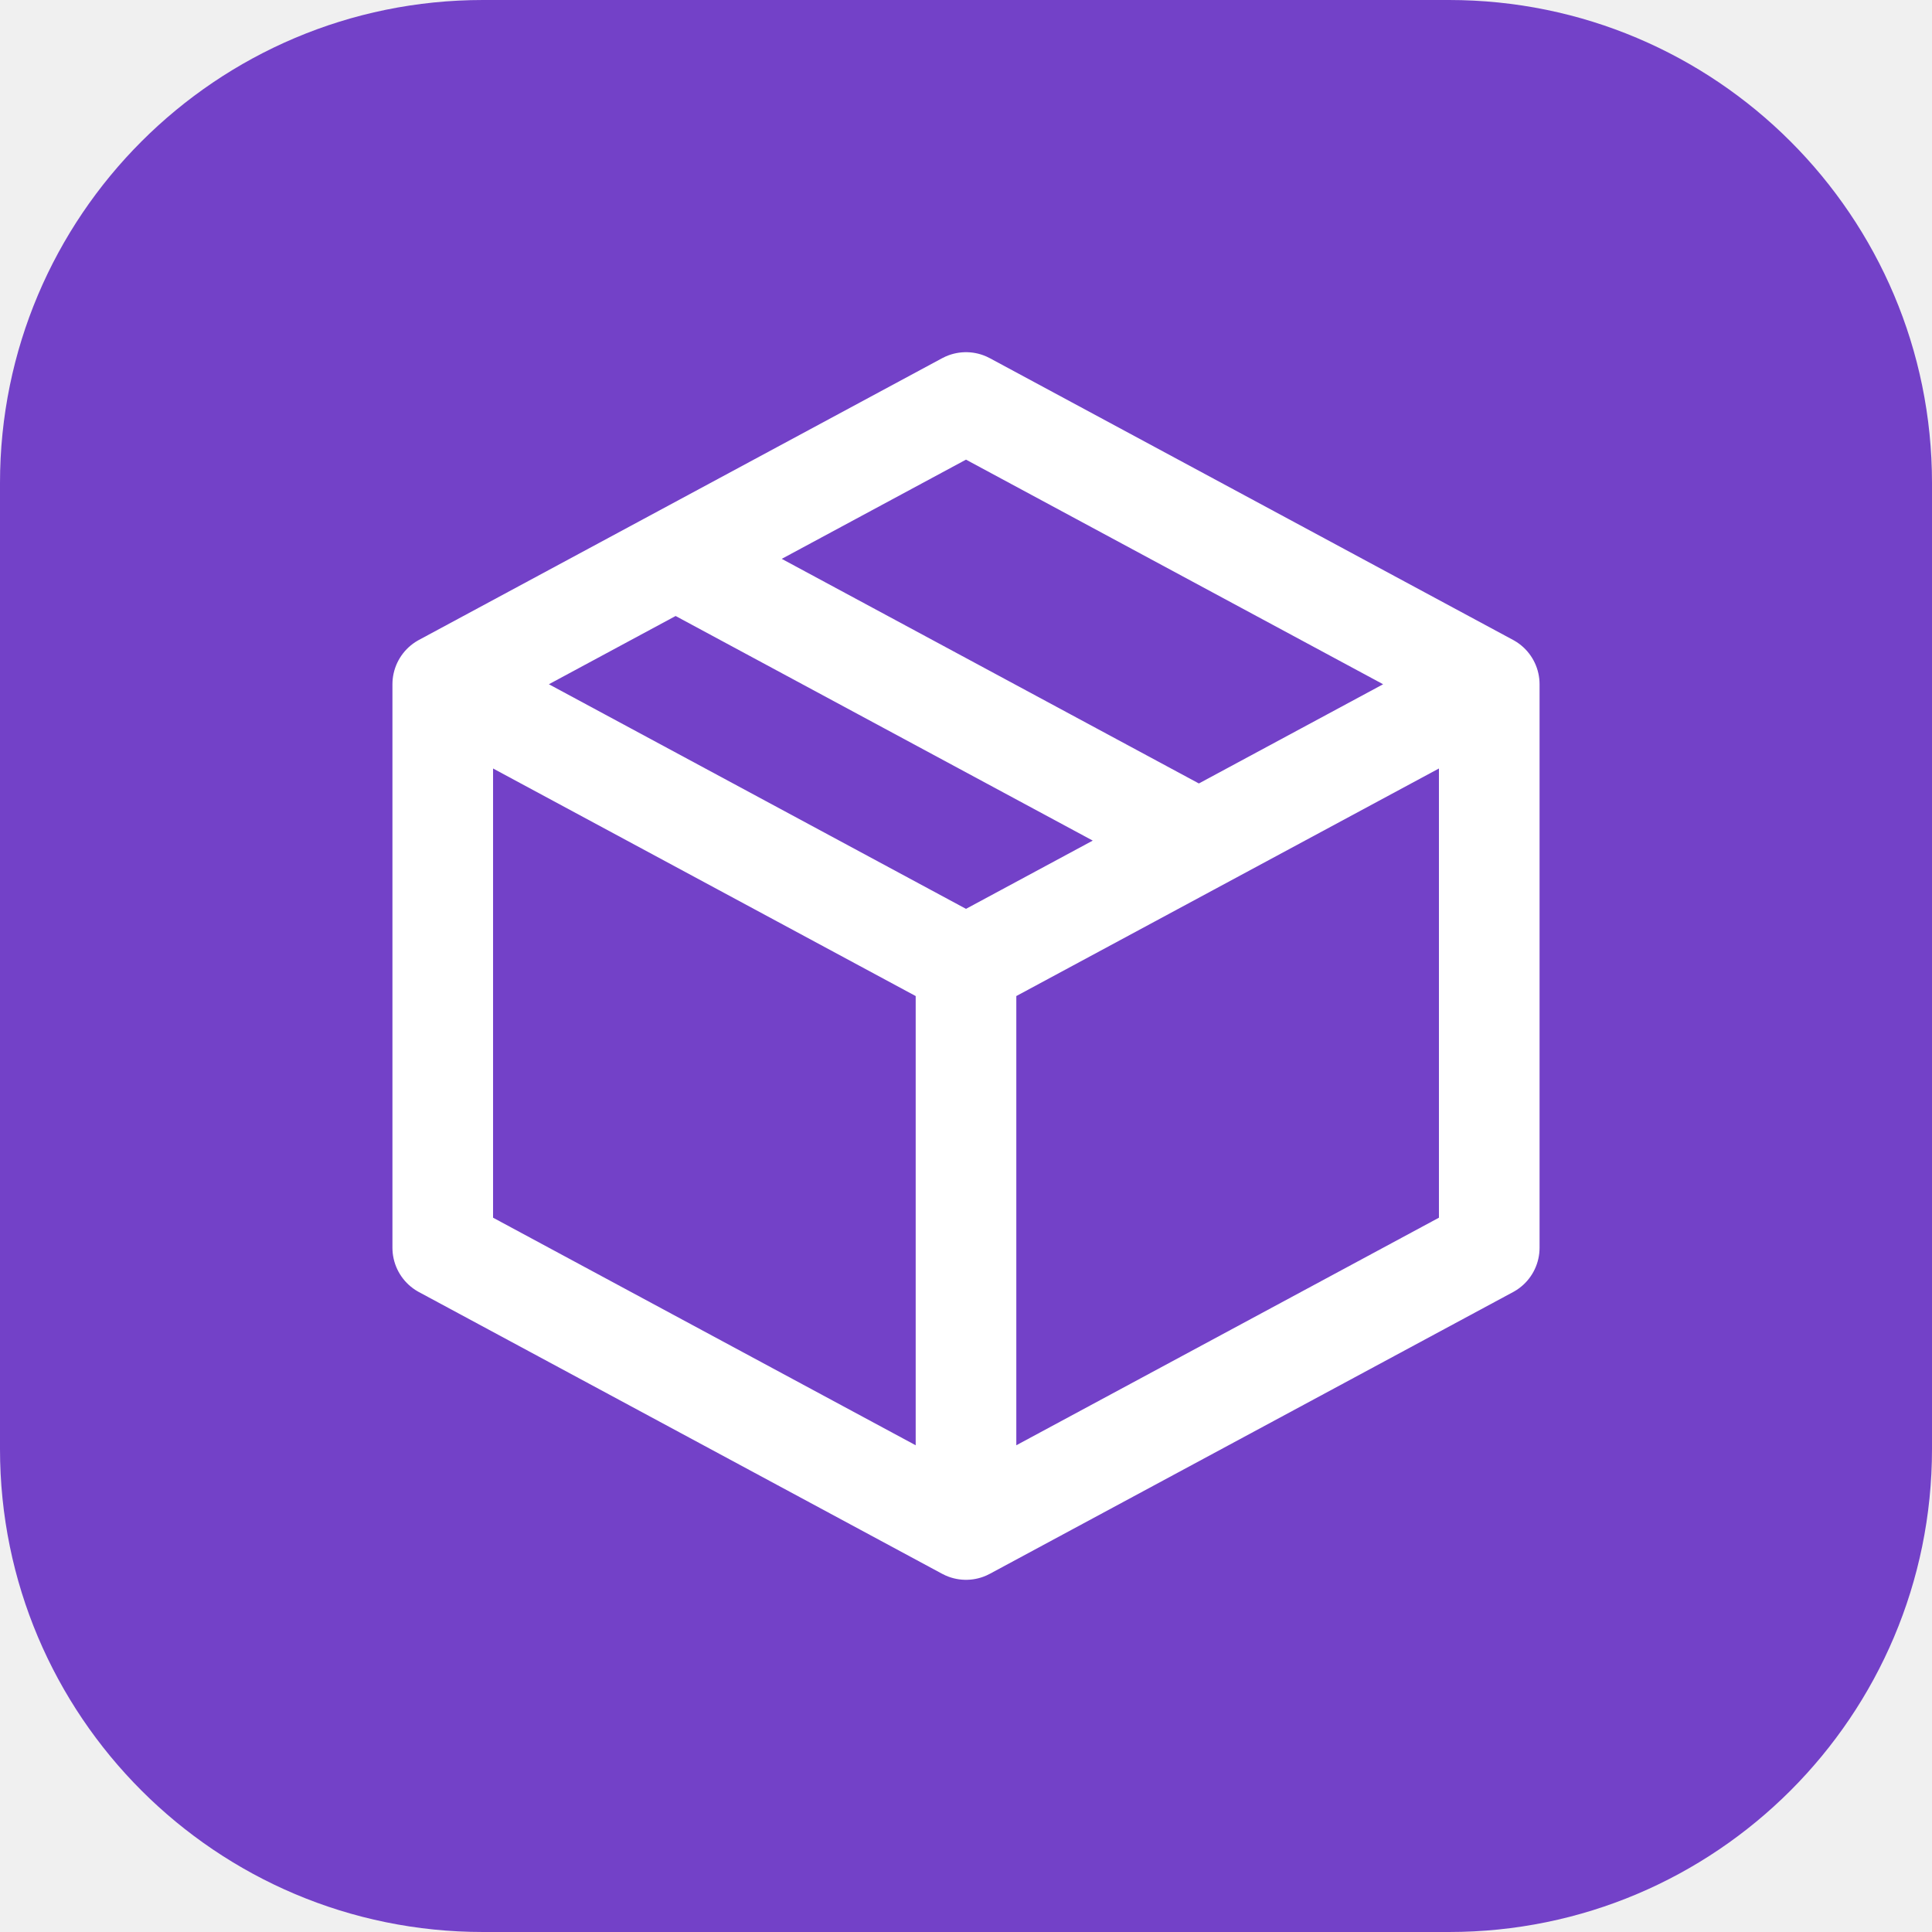
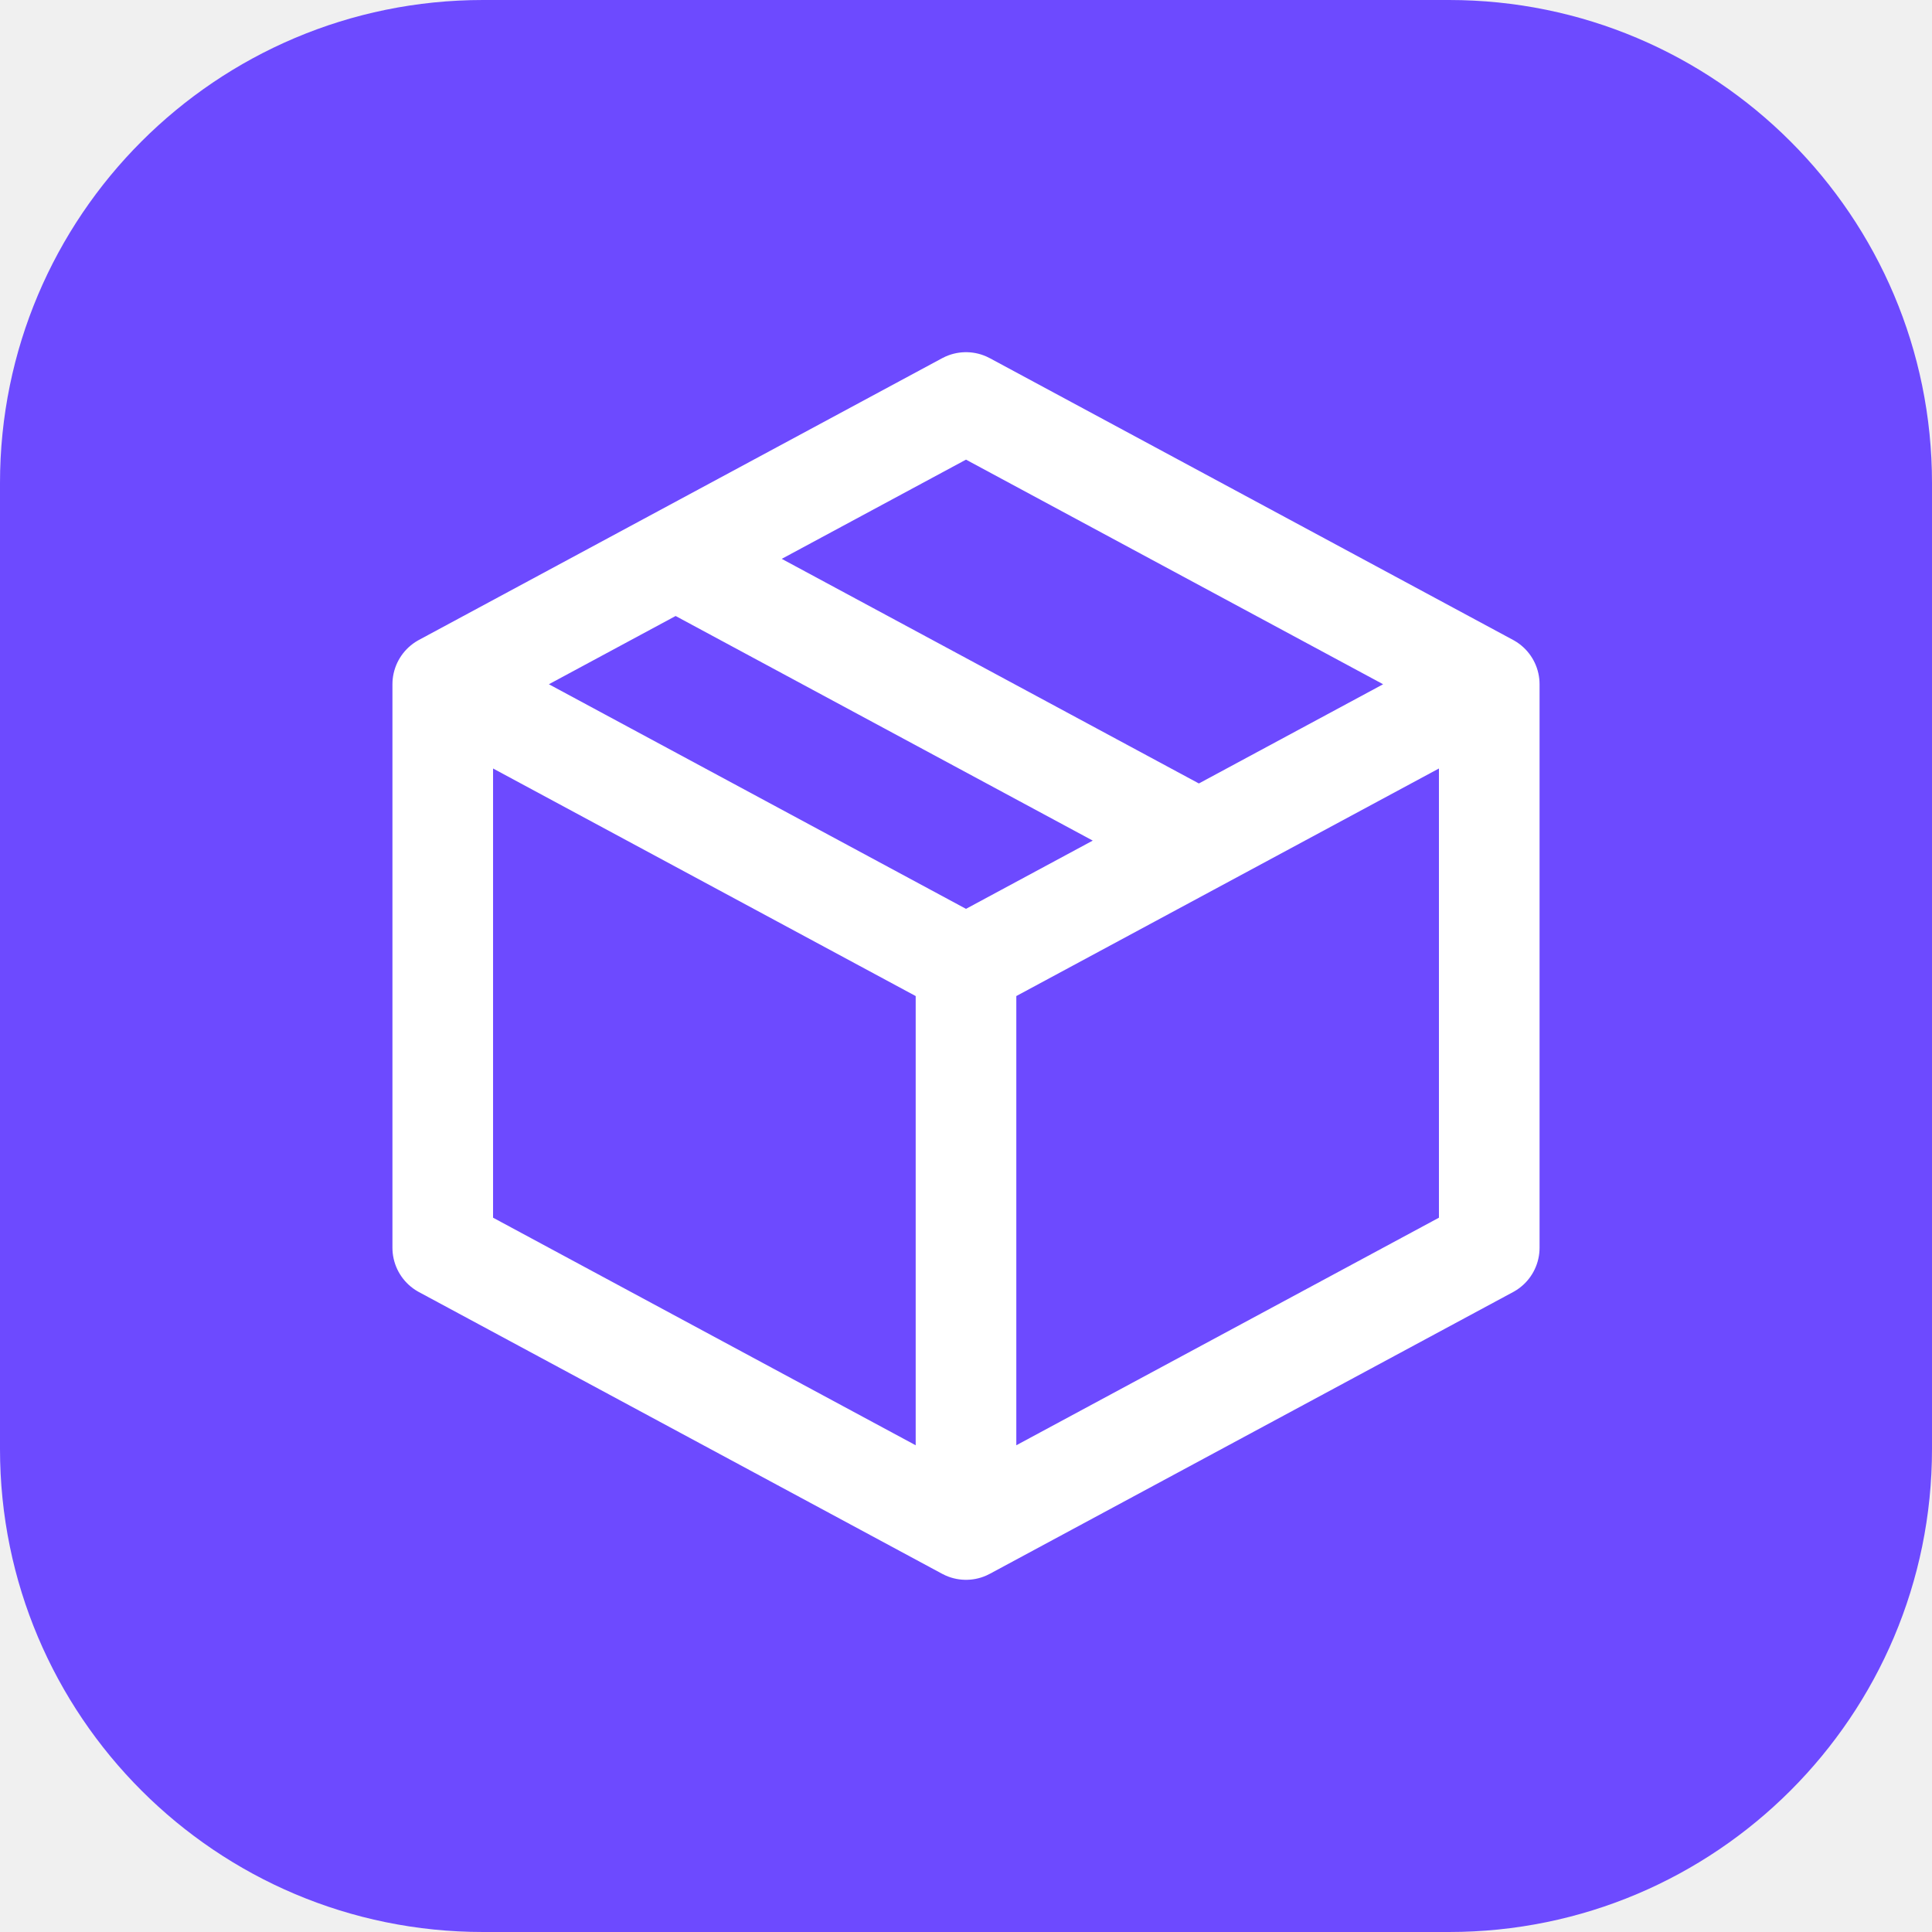
<svg xmlns="http://www.w3.org/2000/svg" viewBox="0 0 48 48">
-   <rect width="48" height="48" rx="12" fill="#7341c8" />
+   <rect width="48" height="48" rx="12" fill="#6d4aff" />
  <path d="m24 10 13 7v14l-13 7-13-7V17l13-7Zm0 14v14M11 17l13 7 13-7M17 14l13 7" fill="none" stroke="white" stroke-width="2.5" stroke-linejoin="round" />
</svg>
